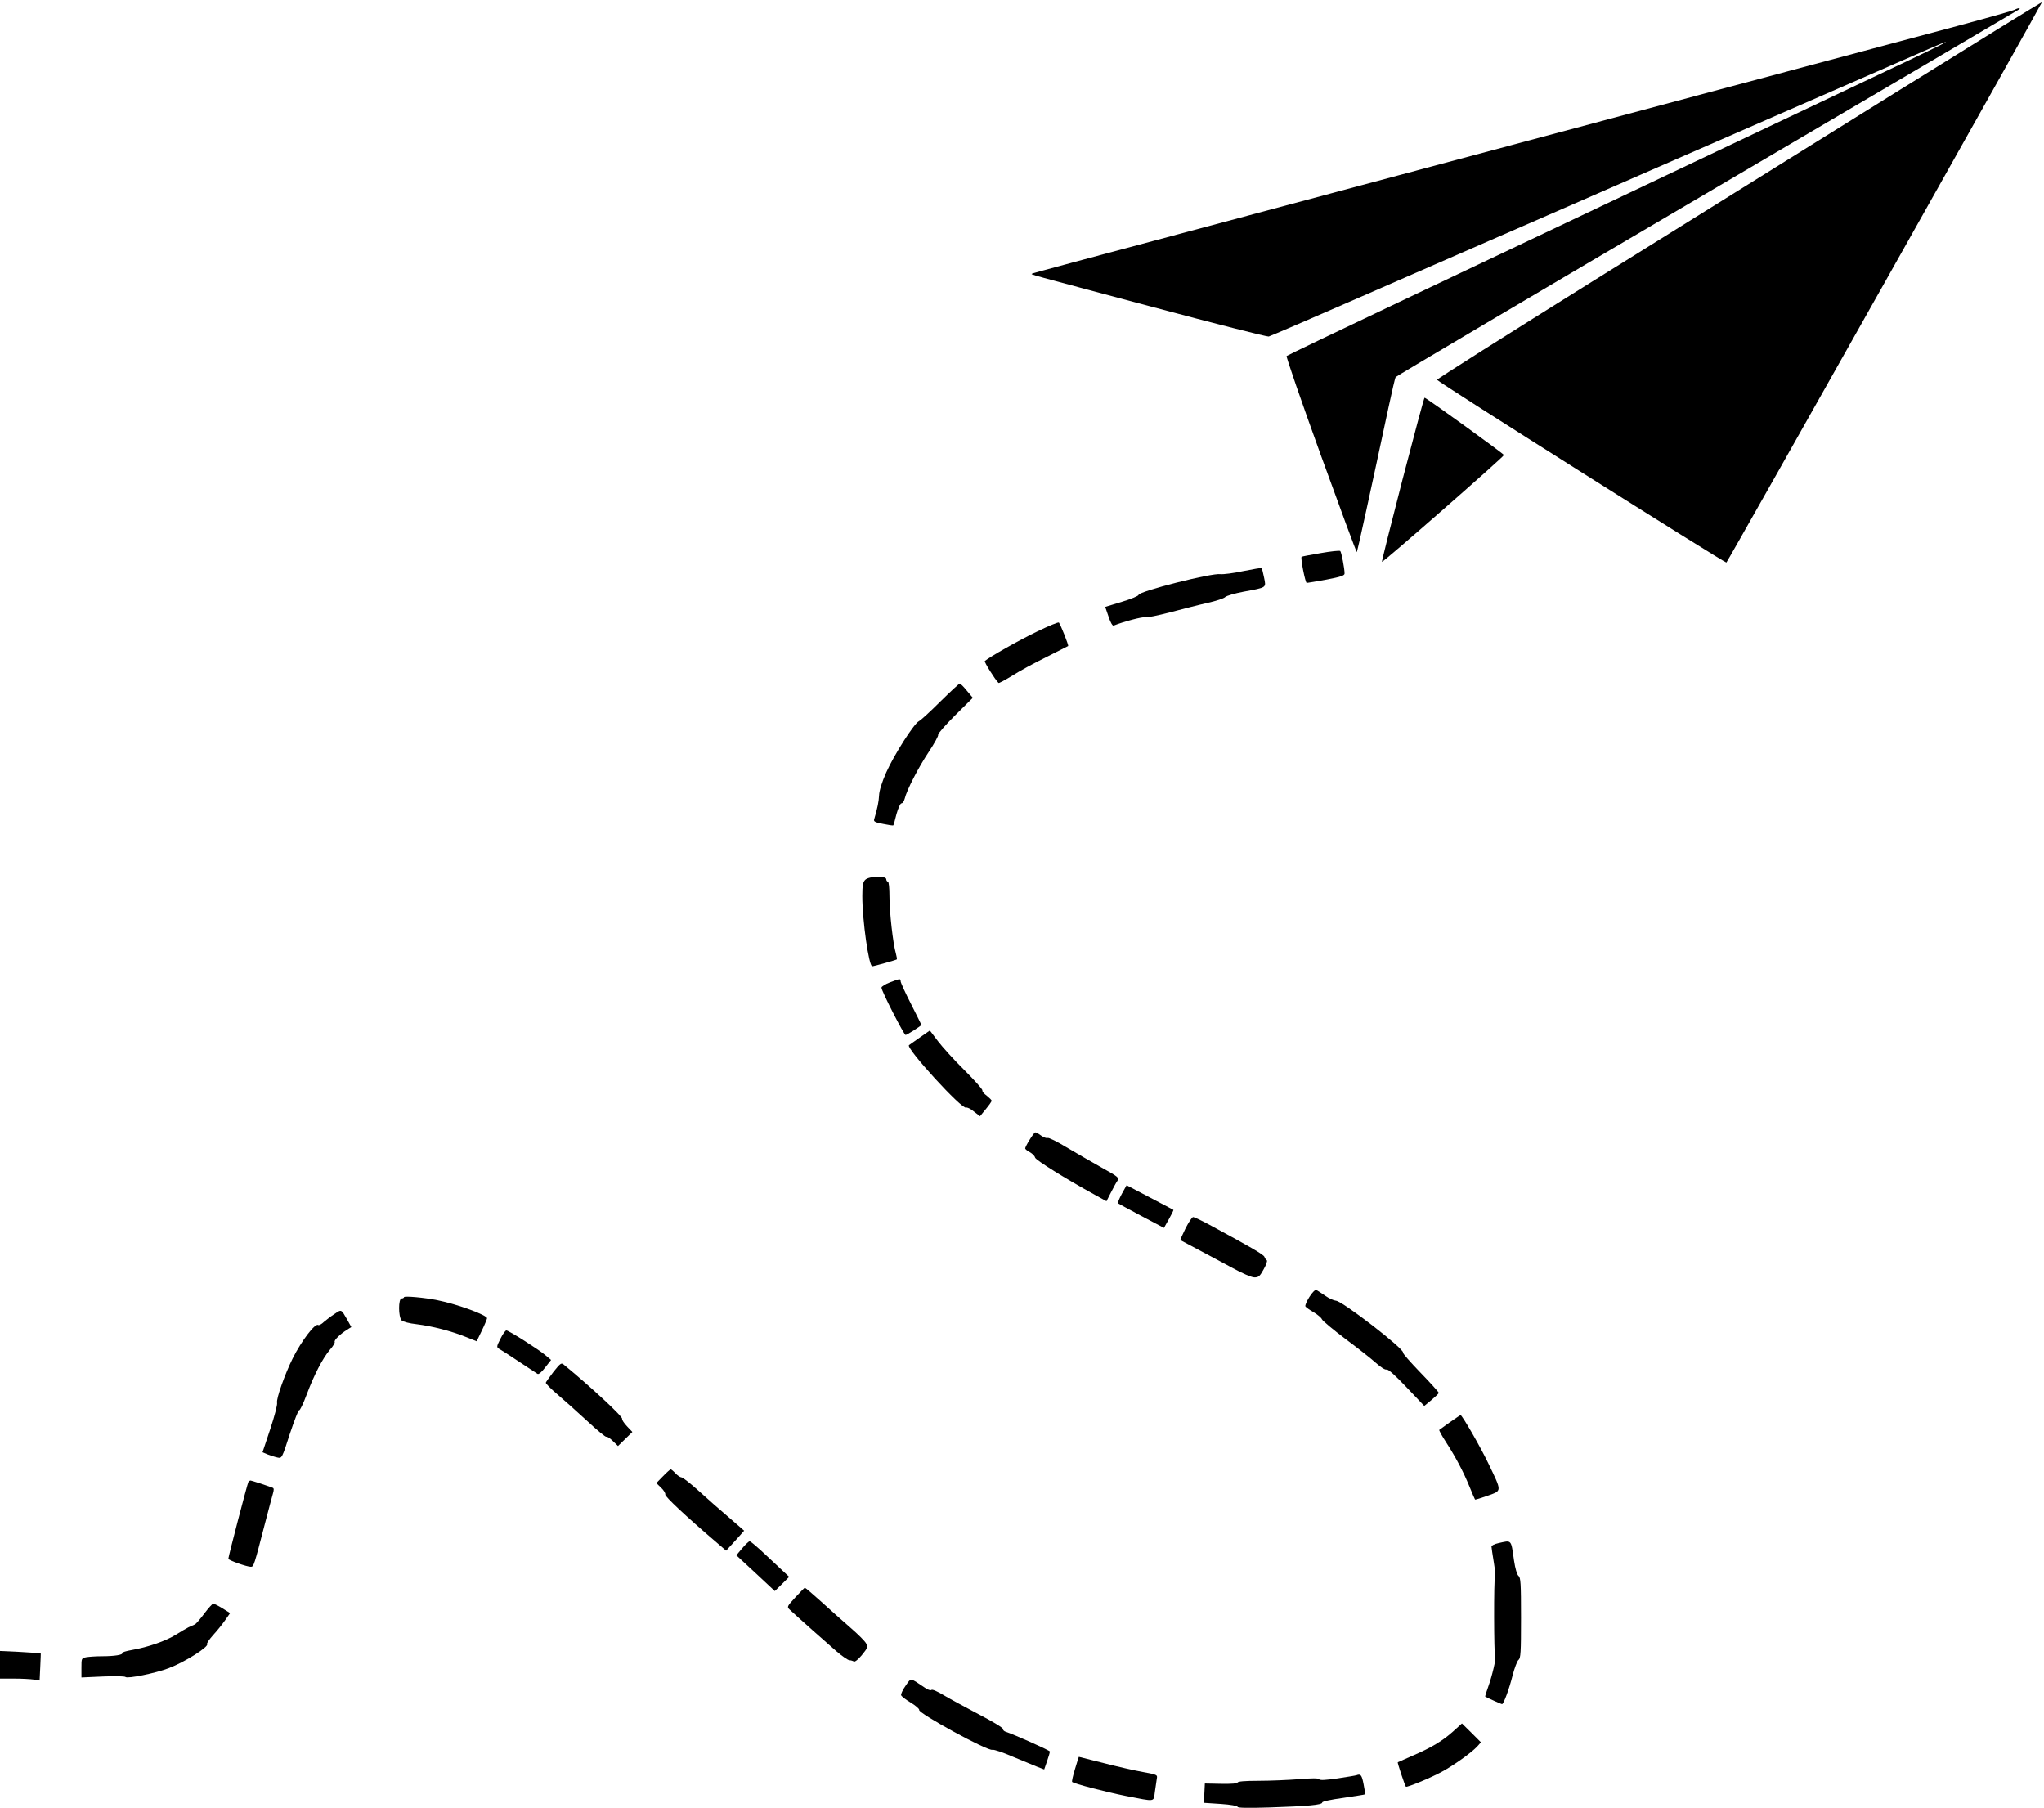
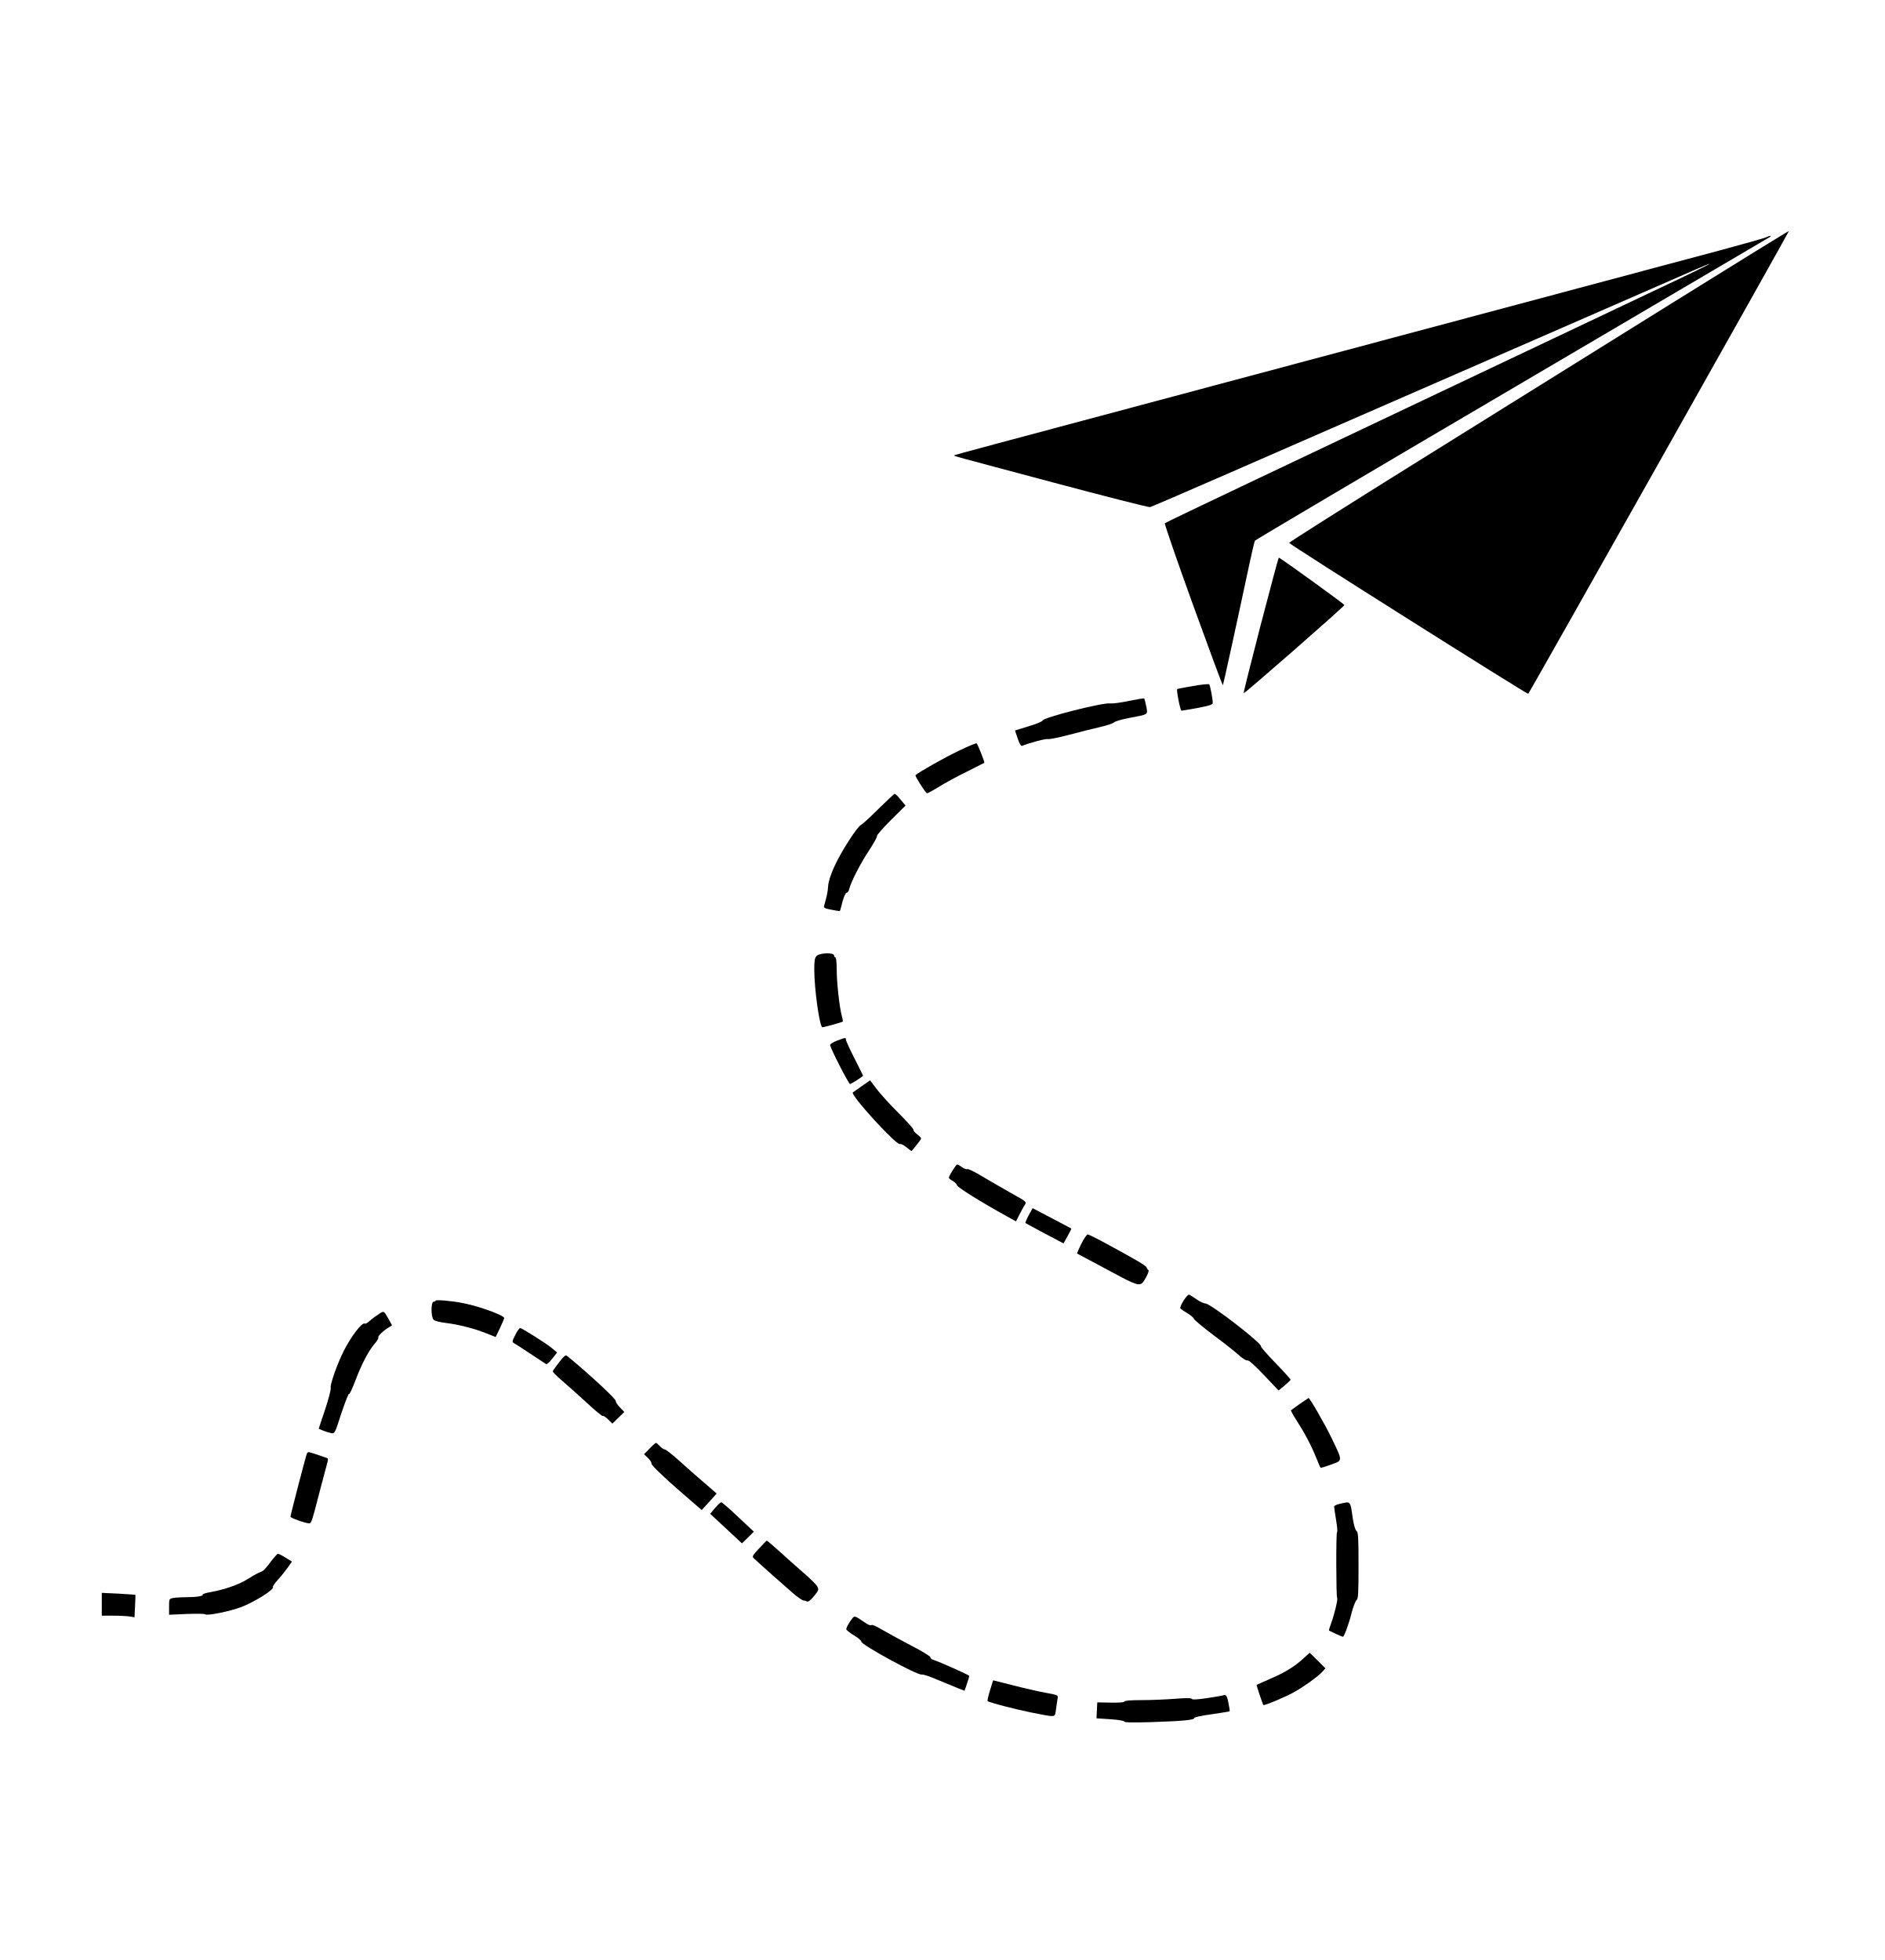
- <svg xmlns="http://www.w3.org/2000/svg" version="1.0" width="1280pt" height="1132pt" viewBox="0 0 1280 1132" preserveAspectRatio="xMidYMid meet">
-   <g transform="translate(0,1132) scale(0.1,-0.1)" fill="#000000" stroke="none">
+ <svg xmlns="http://www.w3.org/2000/svg" version="1.0" viewBox="0 0 500 520" preserveAspectRatio="xMidYMid meet">
+   <g transform="translate(27,457) scale(0.035,-0.035)" fill="#000000" stroke="none">
    <path d="M11879 10746 c-497 -309 -1349 -841 -1894 -1180 -544 -339 -988 -620 -986 -624 7 -15 1806 -1150 1812 -1144 13 13 1979 3505 1976 3508 -2 2 -410 -250 -908 -560z" />
    <path d="M12618 11260 c-9 -6 -169 -51 -355 -101 -387 -103 -2154 -576 -3738 -999 -1901 -508 -2059 -550 -2063 -554 -5 -6 -43 5 748 -206 393 -105 724 -189 735 -187 11 3 274 116 585 252 311 136 666 291 790 345 124 54 547 238 940 410 393 171 940 410 1215 530 275 120 547 239 604 264 57 25 106 45 107 43 2 -2 -168 -85 -379 -184 -210 -100 -825 -391 -1367 -648 -542 -257 -1298 -616 -1680 -797 -382 -181 -699 -333 -703 -337 -4 -4 92 -283 214 -620 122 -336 223 -610 226 -608 3 4 91 404 199 910 21 97 40 181 44 186 3 5 878 523 1945 1150 1067 627 1947 1145 1955 1150 20 13 0 13 -22 1z" />
    <path d="M8783 8318 c-73 -282 -131 -514 -129 -516 6 -5 767 661 764 669 -3 9 -487 359 -497 359 -3 0 -65 -231 -138 -512z" />
    <path d="M8270 7857 c-63 -11 -117 -21 -119 -23 -8 -7 23 -164 32 -164 6 0 61 10 124 21 89 17 113 25 113 38 0 33 -20 135 -27 141 -5 4 -60 -2 -123 -13z" />
    <path d="M7785 7744 c-60 -13 -124 -21 -142 -19 -53 9 -513 -108 -513 -130 0 -6 -47 -26 -104 -43 l-105 -32 21 -61 c12 -37 25 -59 32 -56 68 27 182 56 197 52 10 -3 80 11 156 31 76 20 181 47 235 59 53 12 103 28 111 37 9 8 60 23 114 33 148 28 142 23 129 88 -6 31 -13 57 -16 60 -3 2 -54 -7 -115 -19z" />
    <path d="M6495 7366 c-111 -53 -303 -162 -328 -185 -5 -5 62 -113 86 -137 2 -3 41 18 87 46 45 29 141 81 213 116 72 36 133 67 136 69 4 5 -47 133 -58 147 -3 4 -64 -21 -136 -56z" />
    <path d="M5889 6928 c-62 -62 -123 -118 -134 -123 -32 -16 -157 -213 -205 -321 -28 -63 -44 -116 -45 -144 -2 -39 -9 -76 -31 -151 -4 -13 8 -19 57 -28 33 -7 62 -11 63 -9 2 2 11 33 20 71 11 38 24 67 31 67 7 0 16 12 20 28 13 55 87 198 151 294 36 54 62 102 59 108 -3 5 44 59 105 120 l112 111 -37 44 c-20 25 -40 45 -45 45 -4 0 -59 -51 -121 -112z" />
    <path d="M5418 5811 c-14 -14 -18 -35 -18 -102 0 -153 41 -439 62 -439 11 0 150 39 154 43 2 2 -1 19 -6 38 -18 61 -40 258 -40 355 0 56 -4 94 -10 94 -5 0 -10 7 -10 15 0 23 -109 20 -132 -4z" />
    <path d="M5573 5169 c-29 -11 -53 -26 -53 -33 0 -21 141 -296 151 -296 9 0 99 58 99 63 0 1 -29 60 -65 131 -36 70 -65 134 -65 142 0 18 -4 17 -67 -7z" />
    <path d="M5760 4824 c-34 -24 -65 -46 -68 -48 -19 -20 334 -406 358 -391 6 3 28 -7 48 -24 l39 -30 36 44 c20 24 37 48 37 53 0 4 -14 18 -30 31 -17 12 -30 27 -28 34 1 7 -50 64 -113 127 -64 63 -138 145 -166 182 l-50 66 -63 -44z" />
    <path d="M6448 4184 c-16 -25 -28 -49 -28 -54 0 -5 13 -16 29 -24 16 -9 31 -24 33 -34 5 -16 185 -129 380 -236 l67 -37 27 53 c15 29 33 63 41 74 13 20 9 24 -99 84 -62 35 -161 92 -220 127 -59 36 -112 62 -118 58 -5 -3 -23 3 -39 14 -16 12 -33 21 -38 21 -4 0 -20 -21 -35 -46z" />
    <path d="M7025 3845 c-16 -30 -27 -56 -24 -59 2 -2 68 -37 146 -79 l142 -75 31 55 c17 30 30 56 28 58 -2 1 -68 36 -148 78 l-145 76 -30 -54z" />
    <path d="M7424 3629 c-19 -39 -34 -72 -32 -74 2 -1 53 -28 113 -60 61 -32 157 -84 215 -115 58 -32 118 -58 135 -58 26 0 34 6 58 50 16 28 25 54 20 57 -5 3 -12 13 -15 22 -6 14 -84 60 -349 203 -47 25 -91 46 -97 46 -7 0 -28 -32 -48 -71z" />
    <path d="M8200 3200 c-17 -27 -29 -54 -25 -60 3 -5 26 -22 51 -36 25 -15 49 -35 52 -44 4 -10 70 -65 147 -123 77 -57 163 -125 192 -151 30 -27 57 -44 66 -41 9 4 52 -34 125 -111 l111 -117 45 37 c25 21 46 41 46 45 0 4 -51 61 -114 126 -63 65 -113 122 -110 126 12 20 -380 323 -420 325 -13 1 -43 14 -67 31 -24 16 -49 33 -55 36 -7 4 -25 -13 -44 -43z" />
    <path d="M2530 3198 c0 -4 -7 -8 -15 -8 -21 0 -21 -115 0 -137 9 -9 48 -19 93 -24 98 -12 218 -43 307 -79 l70 -28 32 66 c18 37 32 72 33 78 0 20 -185 88 -310 113 -83 17 -210 28 -210 19z" />
    <path d="M2095 3093 c-22 -14 -52 -37 -67 -50 -14 -14 -31 -23 -36 -19 -19 12 -104 -99 -159 -209 -48 -96 -104 -253 -98 -278 3 -12 -16 -85 -43 -166 l-48 -144 33 -14 c19 -7 46 -16 61 -19 27 -6 28 -5 77 148 28 84 54 151 58 148 5 -3 26 41 47 97 47 126 101 229 146 282 20 22 33 45 30 49 -6 10 34 49 77 76 l27 17 -26 47 c-38 66 -35 65 -79 35z" />
    <path d="M3134 2938 c-25 -49 -25 -53 -9 -63 10 -5 66 -41 124 -80 58 -38 111 -73 117 -77 7 -5 26 11 48 40 l37 47 -37 31 c-44 37 -229 154 -243 154 -6 0 -23 -23 -37 -52z" />
    <path d="M3467 2732 c-25 -33 -47 -63 -49 -69 -2 -5 31 -38 72 -73 41 -35 126 -111 188 -168 62 -58 116 -102 119 -98 4 3 22 -8 40 -26 l33 -32 45 44 45 44 -34 36 c-18 19 -32 40 -30 46 6 13 -202 206 -367 341 -14 12 -22 5 -62 -45z" />
    <path d="M9081 2416 c-35 -25 -65 -47 -68 -49 -2 -3 16 -36 40 -73 65 -101 111 -189 148 -279 18 -44 34 -82 36 -84 1 -2 37 9 79 24 91 33 91 22 3 205 -48 100 -163 300 -173 300 -1 0 -30 -20 -65 -44z" />
    <path d="M4152 2077 l-42 -43 30 -29 c17 -16 28 -35 26 -42 -5 -11 132 -139 310 -291 l71 -61 34 37 c19 20 44 49 57 63 l22 25 -92 80 c-51 43 -136 118 -190 167 -53 48 -103 87 -111 87 -7 0 -24 11 -37 25 -13 14 -26 25 -30 25 -3 0 -25 -19 -48 -43z" />
    <path d="M1555 2040 c-6 -10 -125 -466 -125 -480 0 -9 115 -50 141 -50 18 0 20 7 88 270 22 85 45 170 50 188 7 24 7 34 -2 37 -49 18 -132 45 -138 45 -4 0 -11 -4 -14 -10z" />
    <path d="M4648 1626 l-37 -44 121 -112 120 -112 45 44 45 45 -63 59 c-35 32 -89 83 -120 112 -31 28 -60 52 -65 52 -5 -1 -26 -20 -46 -44z" />
    <path d="M9383 1658 c-24 -5 -43 -15 -43 -21 0 -7 7 -52 15 -102 8 -49 12 -91 7 -92 -8 -3 -7 -491 1 -499 7 -7 -19 -118 -44 -187 -12 -32 -20 -59 -18 -60 12 -7 100 -47 105 -47 10 0 45 95 66 179 12 47 29 91 37 98 14 10 16 46 16 263 0 216 -2 253 -16 263 -9 8 -20 44 -28 97 -19 134 -13 127 -98 108z" />
    <path d="M4981 1319 c-54 -59 -54 -60 -35 -78 47 -44 235 -211 292 -260 35 -30 71 -55 81 -56 9 0 21 -4 28 -8 6 -4 27 12 50 40 36 44 38 50 27 73 -7 14 -52 59 -101 101 -48 42 -131 115 -183 163 -52 47 -97 85 -100 85 -3 -1 -29 -28 -59 -60z" />
    <path d="M1280 1218 c-25 -34 -52 -65 -60 -69 -8 -4 -26 -12 -40 -18 -14 -7 -50 -28 -80 -47 -61 -38 -172 -77 -274 -95 -36 -6 -64 -15 -61 -19 7 -11 -48 -20 -125 -20 -37 0 -82 -3 -99 -6 -31 -6 -31 -7 -31 -67 l0 -60 134 6 c76 3 137 2 142 -3 12 -12 186 23 270 55 101 38 256 136 241 152 -4 3 14 29 39 57 26 28 59 70 75 93 l30 43 -48 30 c-26 16 -52 29 -58 29 -5 0 -30 -28 -55 -61z" />
    <path d="M0 897 l0 -87 88 0 c48 0 103 -3 123 -6 l37 -6 4 83 c2 46 4 85 3 87 -1 1 -59 5 -128 9 l-127 6 0 -86z" />
    <path d="M5671 765 c-18 -25 -30 -52 -28 -59 3 -8 31 -29 61 -47 31 -19 54 -39 52 -45 -8 -20 432 -261 459 -250 8 3 65 -16 127 -43 62 -26 132 -55 155 -64 l42 -16 18 52 c10 29 18 56 18 60 0 7 -227 108 -277 124 -10 3 -18 11 -18 18 0 8 -69 49 -152 92 -84 44 -183 98 -220 120 -38 23 -70 37 -75 32 -5 -5 -24 1 -43 15 -94 63 -83 62 -119 11z" />
    <path d="M9103 482 c-66 -60 -138 -104 -255 -154 -51 -22 -94 -41 -95 -42 -3 -3 45 -147 51 -153 6 -6 157 56 226 94 74 40 183 118 220 157 l24 27 -59 59 -60 59 -52 -47z" />
    <path d="M6732 244 c-13 -42 -21 -78 -18 -81 10 -11 215 -64 336 -88 190 -37 173 -39 182 25 4 30 10 67 12 82 5 26 4 26 -87 43 -51 9 -161 34 -246 56 -85 21 -154 39 -155 39 -1 0 -11 -34 -24 -76z" />
    <path d="M8495 205 c-5 -2 -59 -11 -119 -20 -75 -11 -111 -13 -116 -5 -4 7 -43 7 -126 0 -65 -5 -179 -10 -251 -10 -87 0 -133 -4 -133 -11 0 -6 -36 -9 -102 -8 l-103 2 -3 -61 -3 -60 106 -7 c61 -4 105 -12 105 -18 0 -7 64 -8 198 -4 242 8 332 16 332 31 0 7 53 18 133 29 72 11 133 20 135 22 2 2 -2 30 -9 64 -11 57 -18 66 -44 56z" />
  </g>
</svg>
